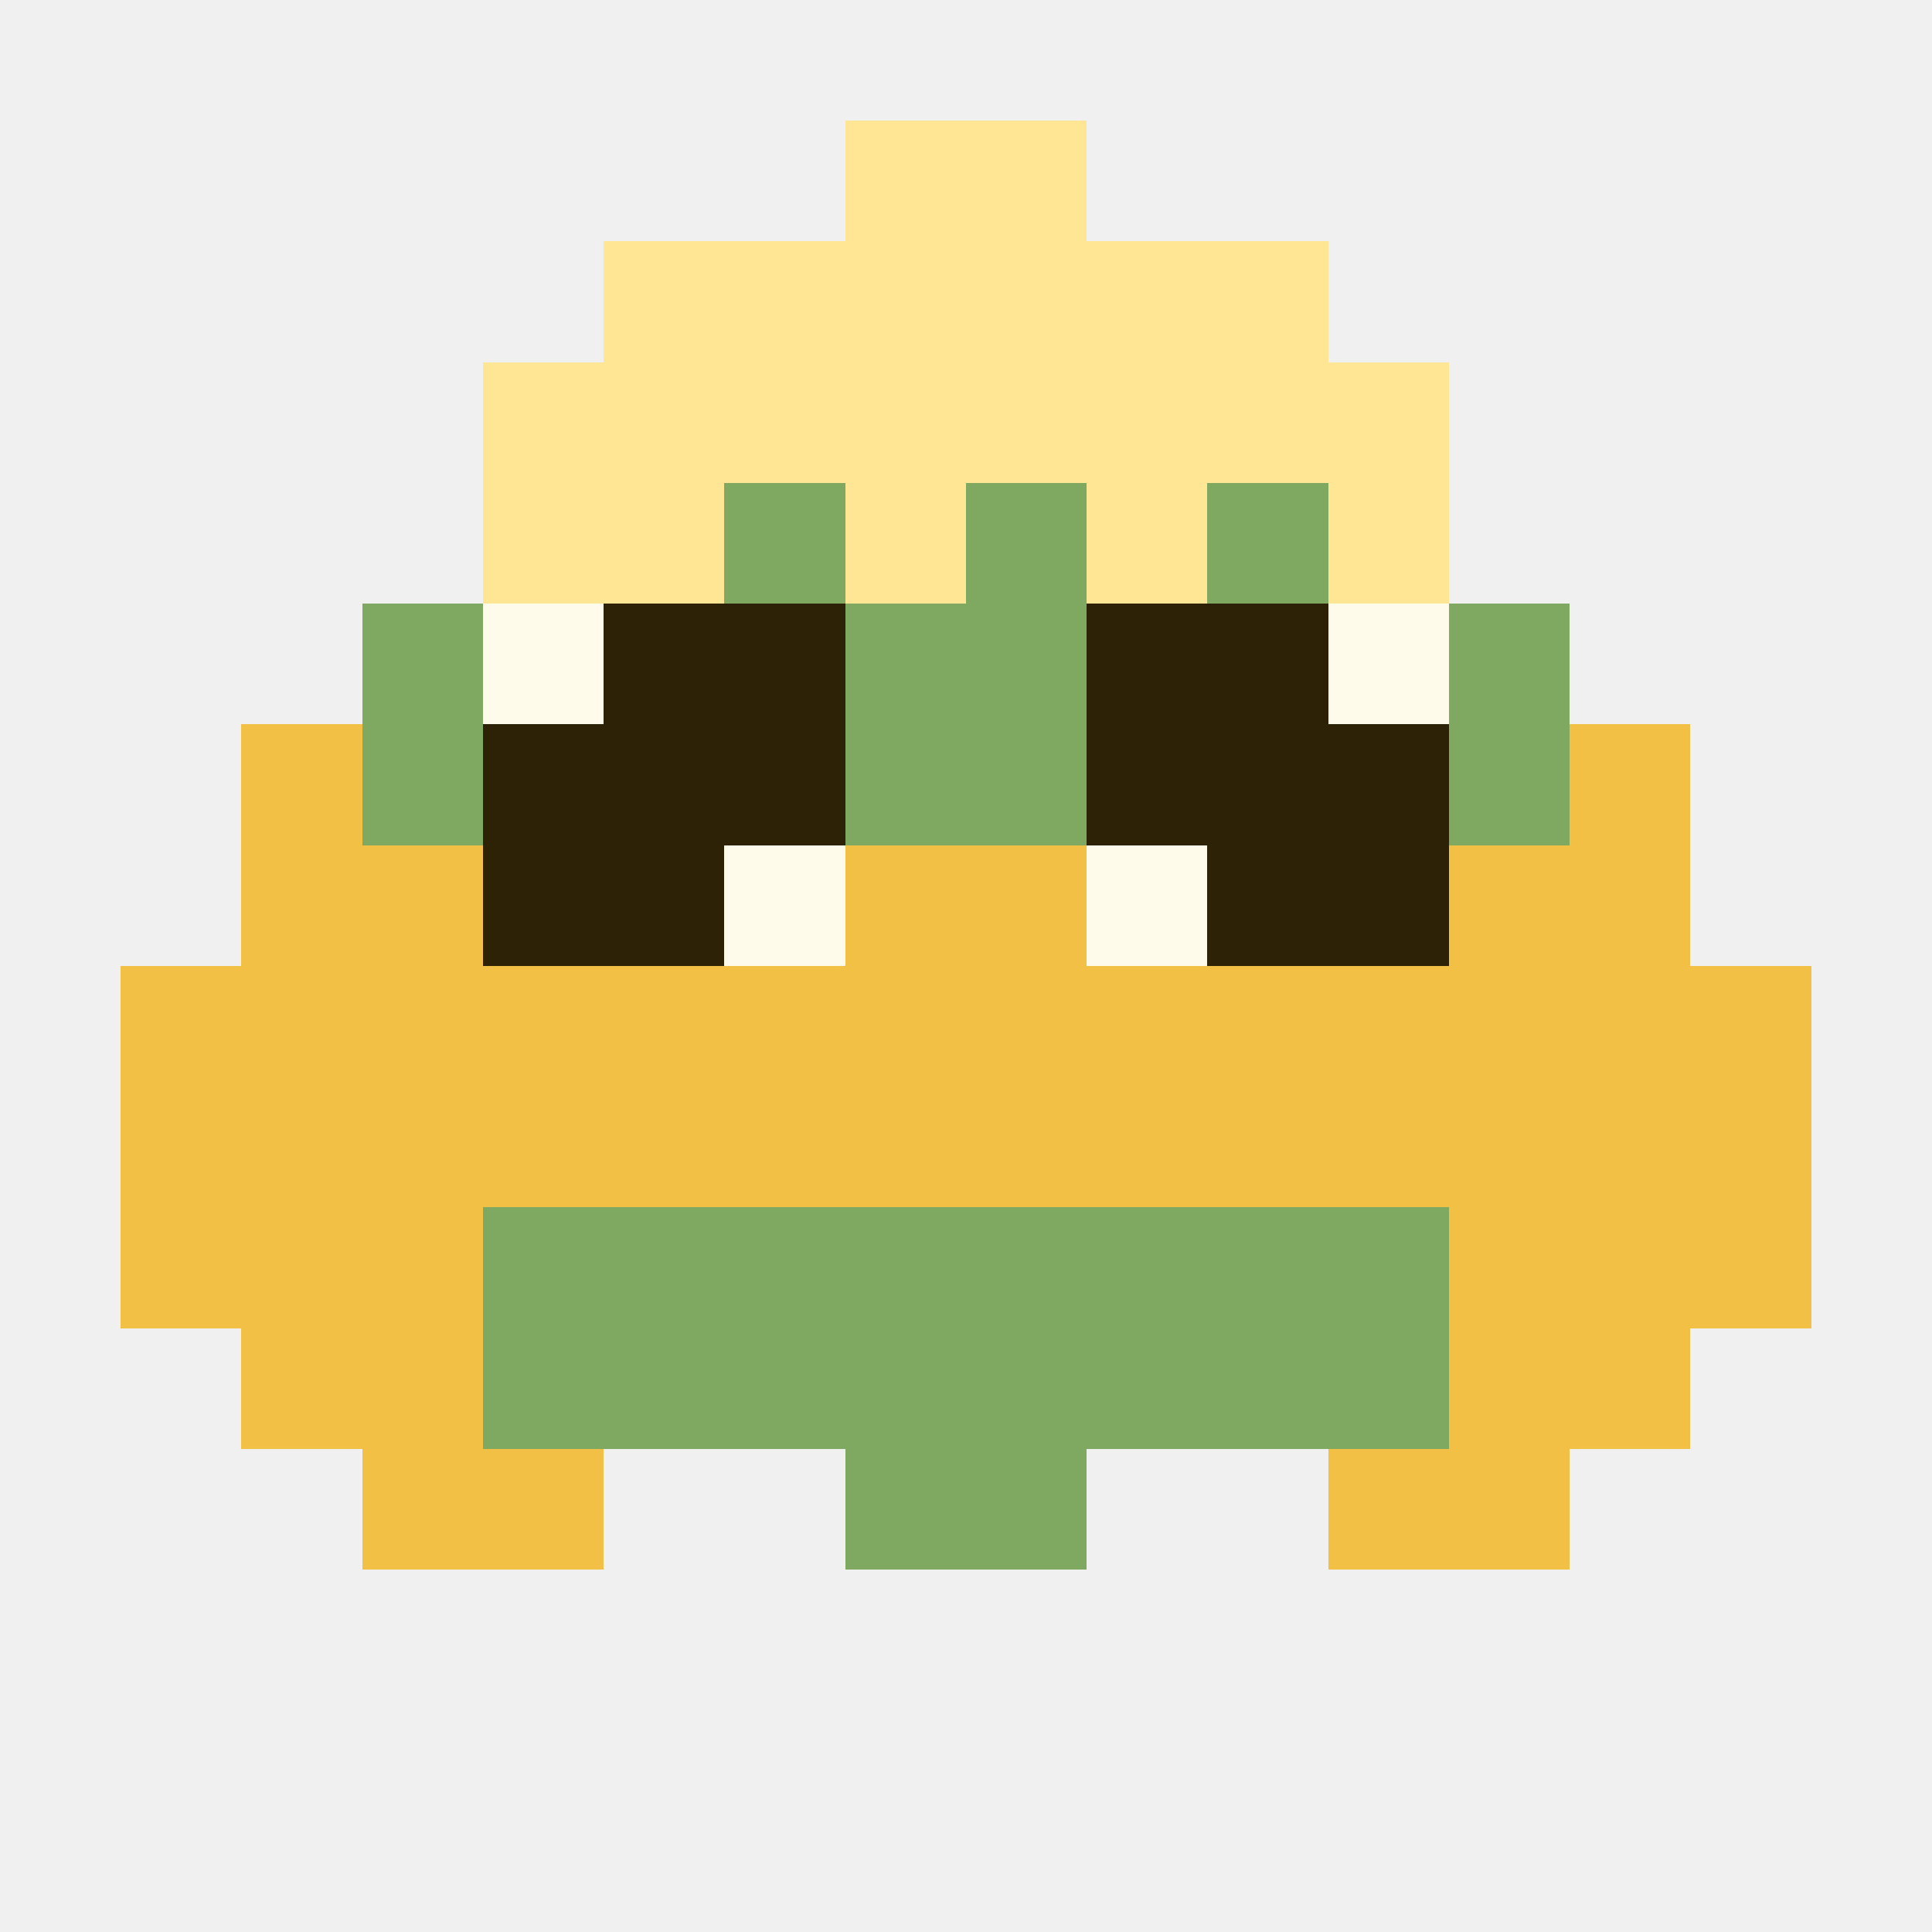
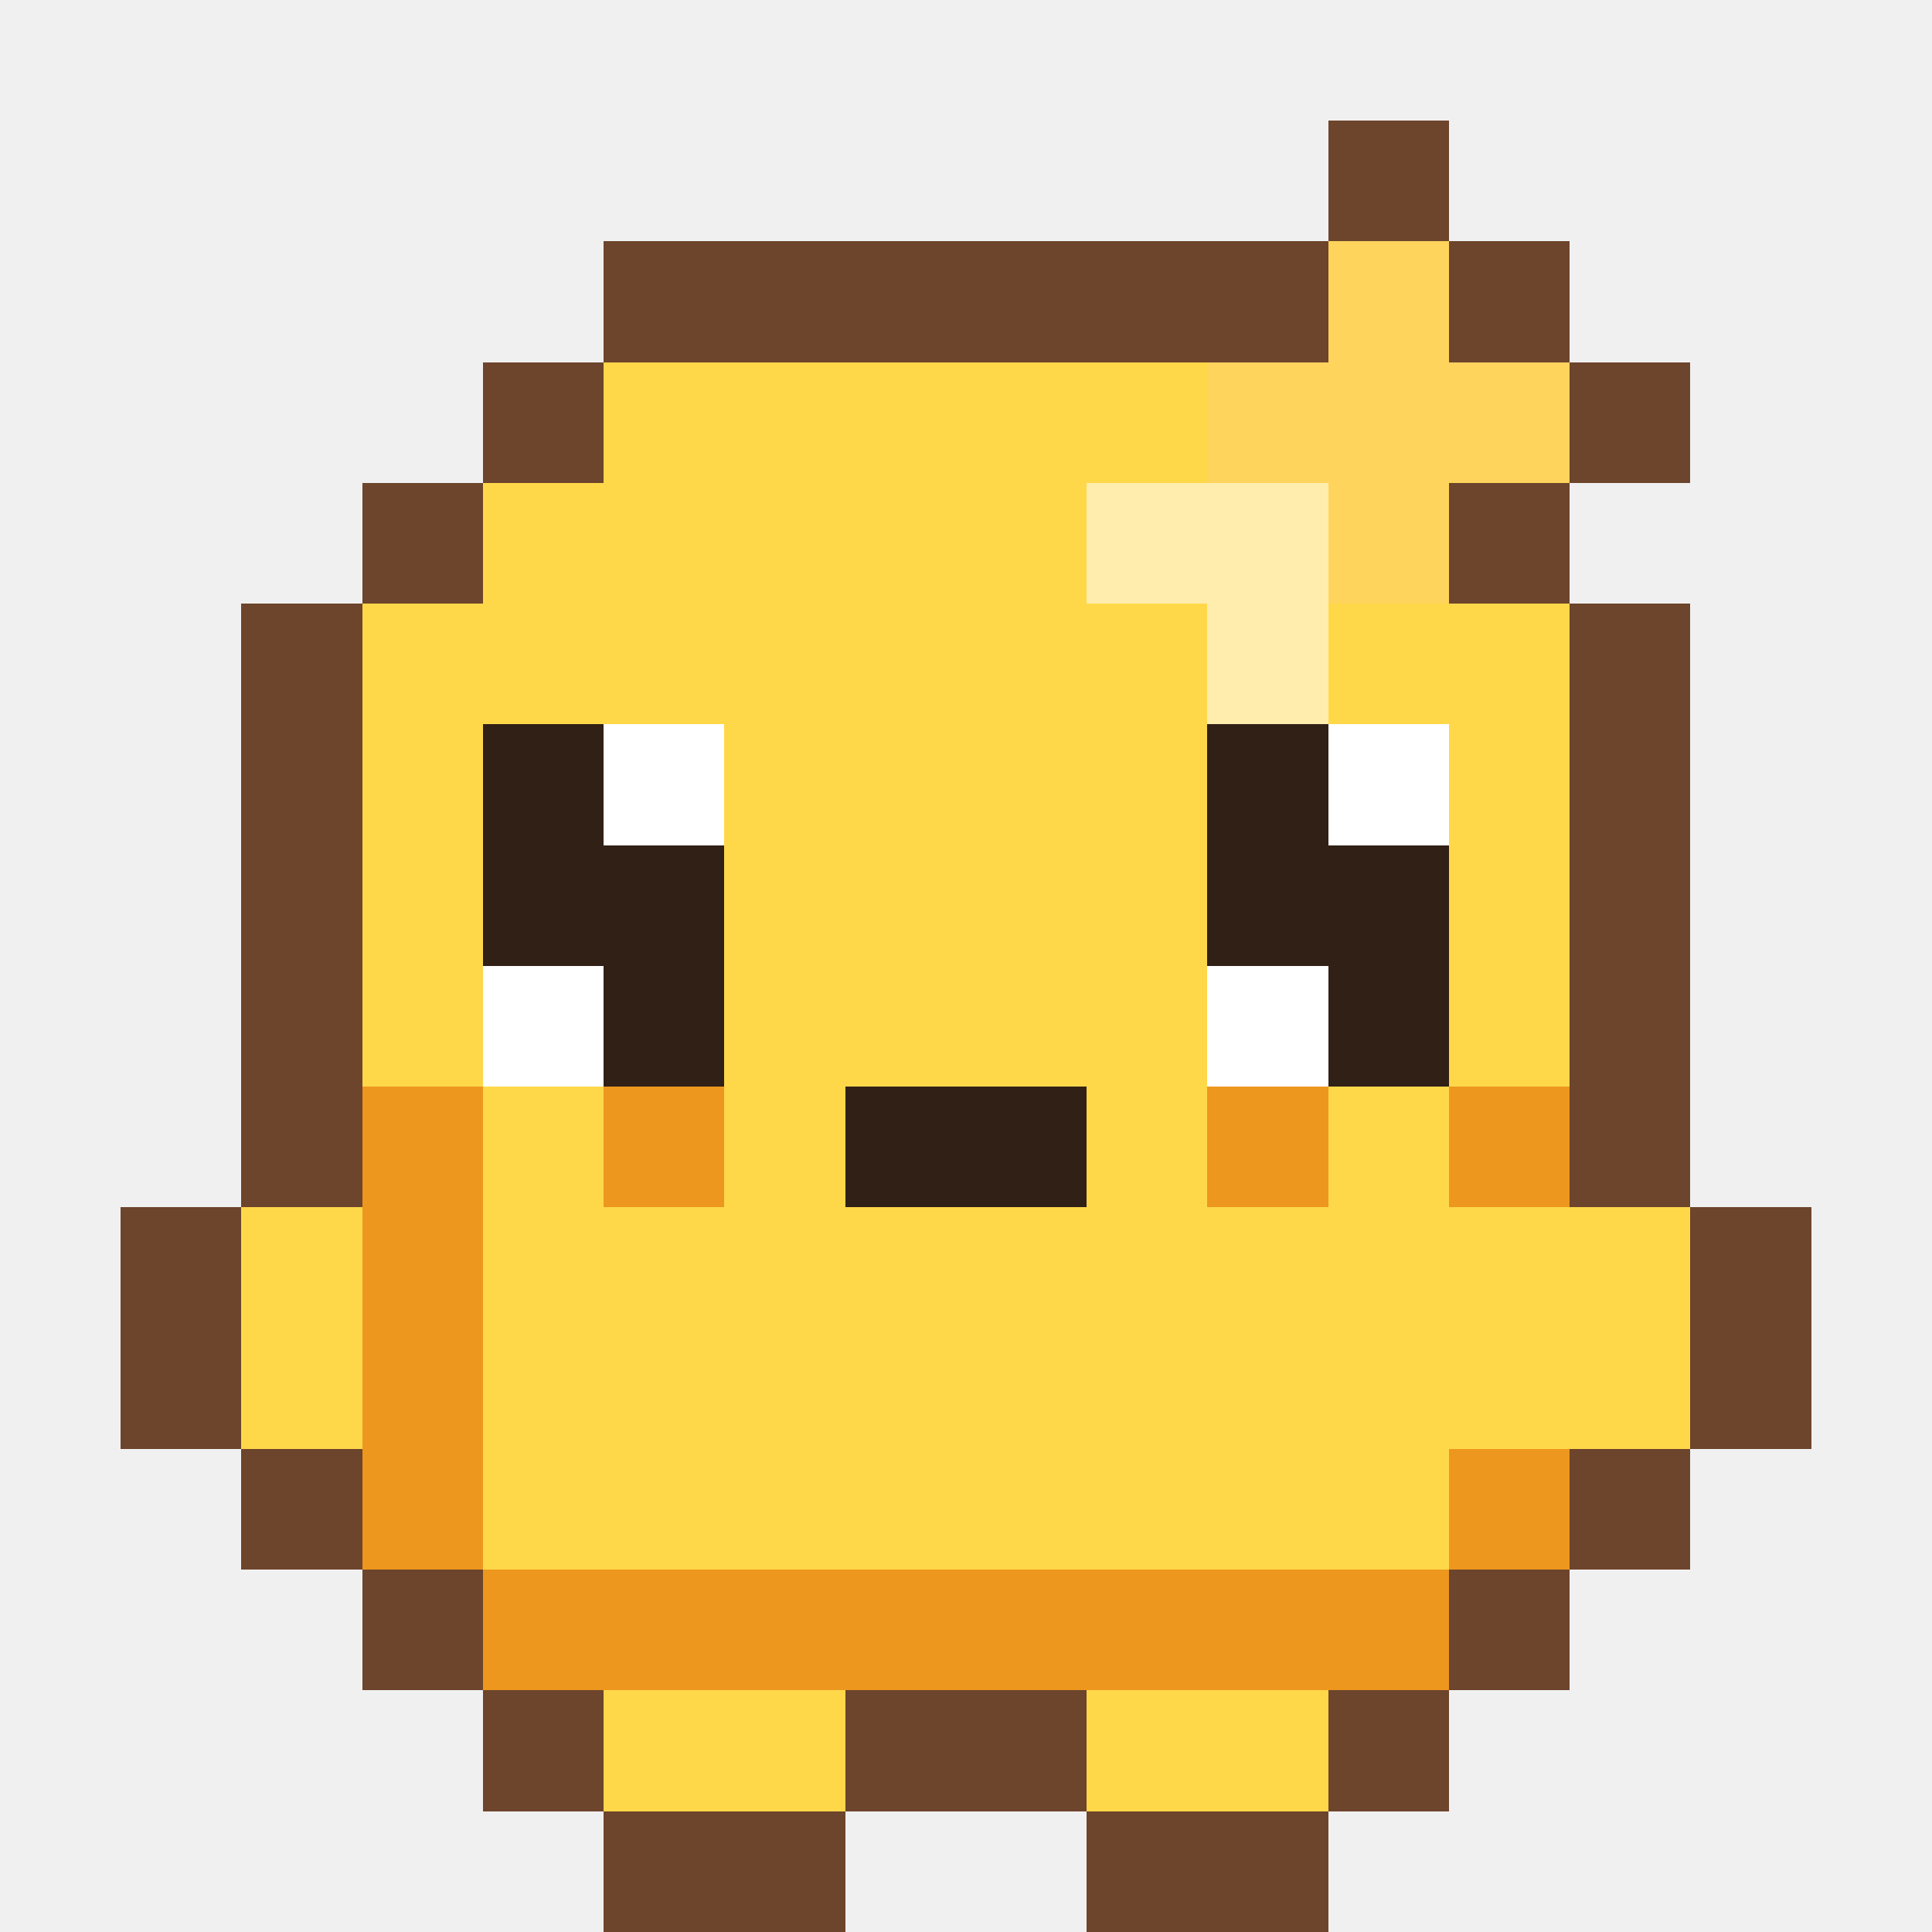
<svg xmlns="http://www.w3.org/2000/svg" width="256" height="256" viewBox="0 0 256 256" shape-rendering="crispEdges" role="presentation" aria-hidden="true">
  <g>
-     <rect x="112" y="16" width="32" height="16" fill="#FFE694" />
-     <rect x="80" y="32" width="96" height="16" fill="#FFE694" />
-     <rect x="64" y="48" width="128" height="16" fill="#FFE694" />
-     <rect x="64" y="64" width="32" height="16" fill="#FFE694" />
-     <rect x="96" y="64" width="16" height="16" fill="#7FA860" />
-     <rect x="112" y="64" width="16" height="16" fill="#FFE694" />
-     <rect x="128" y="64" width="16" height="16" fill="#7FA860" />
-     <rect x="144" y="64" width="16" height="16" fill="#FFE694" />
-     <rect x="160" y="64" width="16" height="16" fill="#7FA860" />
-     <rect x="176" y="64" width="16" height="16" fill="#FFE694" />
-     <rect x="48" y="80" width="16" height="16" fill="#7FA860" />
-     <rect x="64" y="80" width="16" height="16" fill="#FFFBEA" />
-     <rect x="80" y="80" width="32" height="16" fill="#2E2206" />
-     <rect x="112" y="80" width="32" height="16" fill="#7FA860" />
-     <rect x="144" y="80" width="32" height="16" fill="#2E2206" />
-     <rect x="176" y="80" width="16" height="16" fill="#FFFBEA" />
-     <rect x="192" y="80" width="16" height="16" fill="#7FA860" />
-     <rect x="32" y="96" width="16" height="16" fill="#F2C044" />
-     <rect x="48" y="96" width="16" height="16" fill="#7FA860" />
-     <rect x="64" y="96" width="48" height="16" fill="#2E2206" />
-     <rect x="112" y="96" width="32" height="16" fill="#7FA860" />
-     <rect x="144" y="96" width="48" height="16" fill="#2E2206" />
-     <rect x="192" y="96" width="16" height="16" fill="#7FA860" />
-     <rect x="208" y="96" width="16" height="16" fill="#F2C044" />
-     <rect x="32" y="112" width="32" height="16" fill="#F2C044" />
-     <rect x="64" y="112" width="32" height="16" fill="#2E2206" />
-     <rect x="96" y="112" width="16" height="16" fill="#FFFBEA" />
-     <rect x="112" y="112" width="32" height="16" fill="#F2C044" />
-     <rect x="144" y="112" width="16" height="16" fill="#FFFBEA" />
-     <rect x="160" y="112" width="32" height="16" fill="#2E2206" />
-     <rect x="192" y="112" width="32" height="16" fill="#F2C044" />
-     <rect x="16" y="128" width="224" height="16" fill="#F2C044" />
-     <rect x="16" y="144" width="224" height="16" fill="#F2C044" />
-     <rect x="16" y="160" width="48" height="16" fill="#F2C044" />
-     <rect x="64" y="160" width="128" height="16" fill="#7FA860" />
-     <rect x="192" y="160" width="48" height="16" fill="#F2C044" />
-     <rect x="32" y="176" width="32" height="16" fill="#F2C044" />
-     <rect x="64" y="176" width="128" height="16" fill="#7FA860" />
-     <rect x="192" y="176" width="32" height="16" fill="#F2C044" />
-     <rect x="48" y="192" width="32" height="16" fill="#F2C044" />
-     <rect x="112" y="192" width="32" height="16" fill="#7FA860" />
-     <rect x="176" y="192" width="32" height="16" fill="#F2C044" />
+     <rect x="176" y="16" width="16" height="16" fill="#6D442C" />
+     <rect x="80" y="32" width="96" height="16" fill="#6D442C" />
+     <rect x="176" y="32" width="16" height="16" fill="#FFD45C" />
+     <rect x="192" y="32" width="16" height="16" fill="#6D442C" />
+     <rect x="64" y="48" width="16" height="16" fill="#6D442C" />
+     <rect x="80" y="48" width="80" height="16" fill="#FFD84A" />
+     <rect x="160" y="48" width="48" height="16" fill="#FFD45C" />
+     <rect x="208" y="48" width="16" height="16" fill="#6D442C" />
+     <rect x="48" y="64" width="16" height="16" fill="#6D442C" />
+     <rect x="64" y="64" width="80" height="16" fill="#FFD84A" />
+     <rect x="144" y="64" width="32" height="16" fill="#FFEDAE" />
+     <rect x="176" y="64" width="16" height="16" fill="#FFD45C" />
+     <rect x="192" y="64" width="16" height="16" fill="#6D442C" />
+     <rect x="32" y="80" width="16" height="16" fill="#6D442C" />
+     <rect x="48" y="80" width="112" height="16" fill="#FFD84A" />
+     <rect x="160" y="80" width="16" height="16" fill="#FFEDAE" />
+     <rect x="176" y="80" width="32" height="16" fill="#FFD84A" />
+     <rect x="208" y="80" width="16" height="16" fill="#6D442C" />
+     <rect x="32" y="96" width="16" height="16" fill="#6D442C" />
+     <rect x="48" y="96" width="16" height="16" fill="#FFD84A" />
+     <rect x="64" y="96" width="16" height="16" fill="#312016" />
+     <rect x="80" y="96" width="16" height="16" fill="#FFFFFF" />
+     <rect x="96" y="96" width="64" height="16" fill="#FFD84A" />
+     <rect x="160" y="96" width="16" height="16" fill="#312016" />
+     <rect x="176" y="96" width="16" height="16" fill="#FFFFFF" />
+     <rect x="192" y="96" width="16" height="16" fill="#FFD84A" />
+     <rect x="208" y="96" width="16" height="16" fill="#6D442C" />
+     <rect x="32" y="112" width="16" height="16" fill="#6D442C" />
+     <rect x="48" y="112" width="16" height="16" fill="#FFD84A" />
+     <rect x="64" y="112" width="32" height="16" fill="#312016" />
+     <rect x="96" y="112" width="64" height="16" fill="#FFD84A" />
+     <rect x="160" y="112" width="32" height="16" fill="#312016" />
+     <rect x="192" y="112" width="16" height="16" fill="#FFD84A" />
+     <rect x="208" y="112" width="16" height="16" fill="#6D442C" />
+     <rect x="32" y="128" width="16" height="16" fill="#6D442C" />
+     <rect x="48" y="128" width="16" height="16" fill="#FFD84A" />
+     <rect x="64" y="128" width="16" height="16" fill="#FFFFFF" />
+     <rect x="80" y="128" width="16" height="16" fill="#312016" />
+     <rect x="96" y="128" width="64" height="16" fill="#FFD84A" />
+     <rect x="160" y="128" width="16" height="16" fill="#FFFFFF" />
+     <rect x="176" y="128" width="16" height="16" fill="#312016" />
+     <rect x="192" y="128" width="16" height="16" fill="#FFD84A" />
+     <rect x="208" y="128" width="16" height="16" fill="#6D442C" />
+     <rect x="32" y="144" width="16" height="16" fill="#6D442C" />
+     <rect x="48" y="144" width="16" height="16" fill="#ED971F" />
+     <rect x="64" y="144" width="16" height="16" fill="#FFD84A" />
+     <rect x="80" y="144" width="16" height="16" fill="#ED971F" />
+     <rect x="96" y="144" width="16" height="16" fill="#FFD84A" />
+     <rect x="112" y="144" width="32" height="16" fill="#312016" />
+     <rect x="144" y="144" width="16" height="16" fill="#FFD84A" />
+     <rect x="160" y="144" width="16" height="16" fill="#ED971F" />
+     <rect x="176" y="144" width="16" height="16" fill="#FFD84A" />
+     <rect x="192" y="144" width="16" height="16" fill="#ED971F" />
+     <rect x="208" y="144" width="16" height="16" fill="#6D442C" />
+     <rect x="16" y="160" width="16" height="16" fill="#6D442C" />
+     <rect x="32" y="160" width="16" height="16" fill="#FFD84A" />
+     <rect x="48" y="160" width="16" height="16" fill="#ED971F" />
+     <rect x="64" y="160" width="160" height="16" fill="#FFD84A" />
+     <rect x="224" y="160" width="16" height="16" fill="#6D442C" />
+     <rect x="16" y="176" width="16" height="16" fill="#6D442C" />
+     <rect x="32" y="176" width="16" height="16" fill="#FFD84A" />
+     <rect x="48" y="176" width="16" height="16" fill="#ED971F" />
+     <rect x="64" y="176" width="160" height="16" fill="#FFD84A" />
+     <rect x="224" y="176" width="16" height="16" fill="#6D442C" />
+     <rect x="32" y="192" width="16" height="16" fill="#6D442C" />
+     <rect x="48" y="192" width="16" height="16" fill="#ED971F" />
+     <rect x="64" y="192" width="128" height="16" fill="#FFD84A" />
+     <rect x="192" y="192" width="16" height="16" fill="#ED971F" />
+     <rect x="208" y="192" width="16" height="16" fill="#6D442C" />
+     <rect x="48" y="208" width="16" height="16" fill="#6D442C" />
+     <rect x="64" y="208" width="128" height="16" fill="#ED971F" />
+     <rect x="192" y="208" width="16" height="16" fill="#6D442C" />
+     <rect x="64" y="224" width="16" height="16" fill="#6D442C" />
+     <rect x="80" y="224" width="32" height="16" fill="#FFD84A" />
+     <rect x="112" y="224" width="32" height="16" fill="#6D442C" />
+     <rect x="144" y="224" width="32" height="16" fill="#FFD84A" />
+     <rect x="176" y="224" width="16" height="16" fill="#6D442C" />
+     <rect x="80" y="240" width="32" height="16" fill="#6D442C" />
+     <rect x="144" y="240" width="32" height="16" fill="#6D442C" />
  </g>
</svg>
